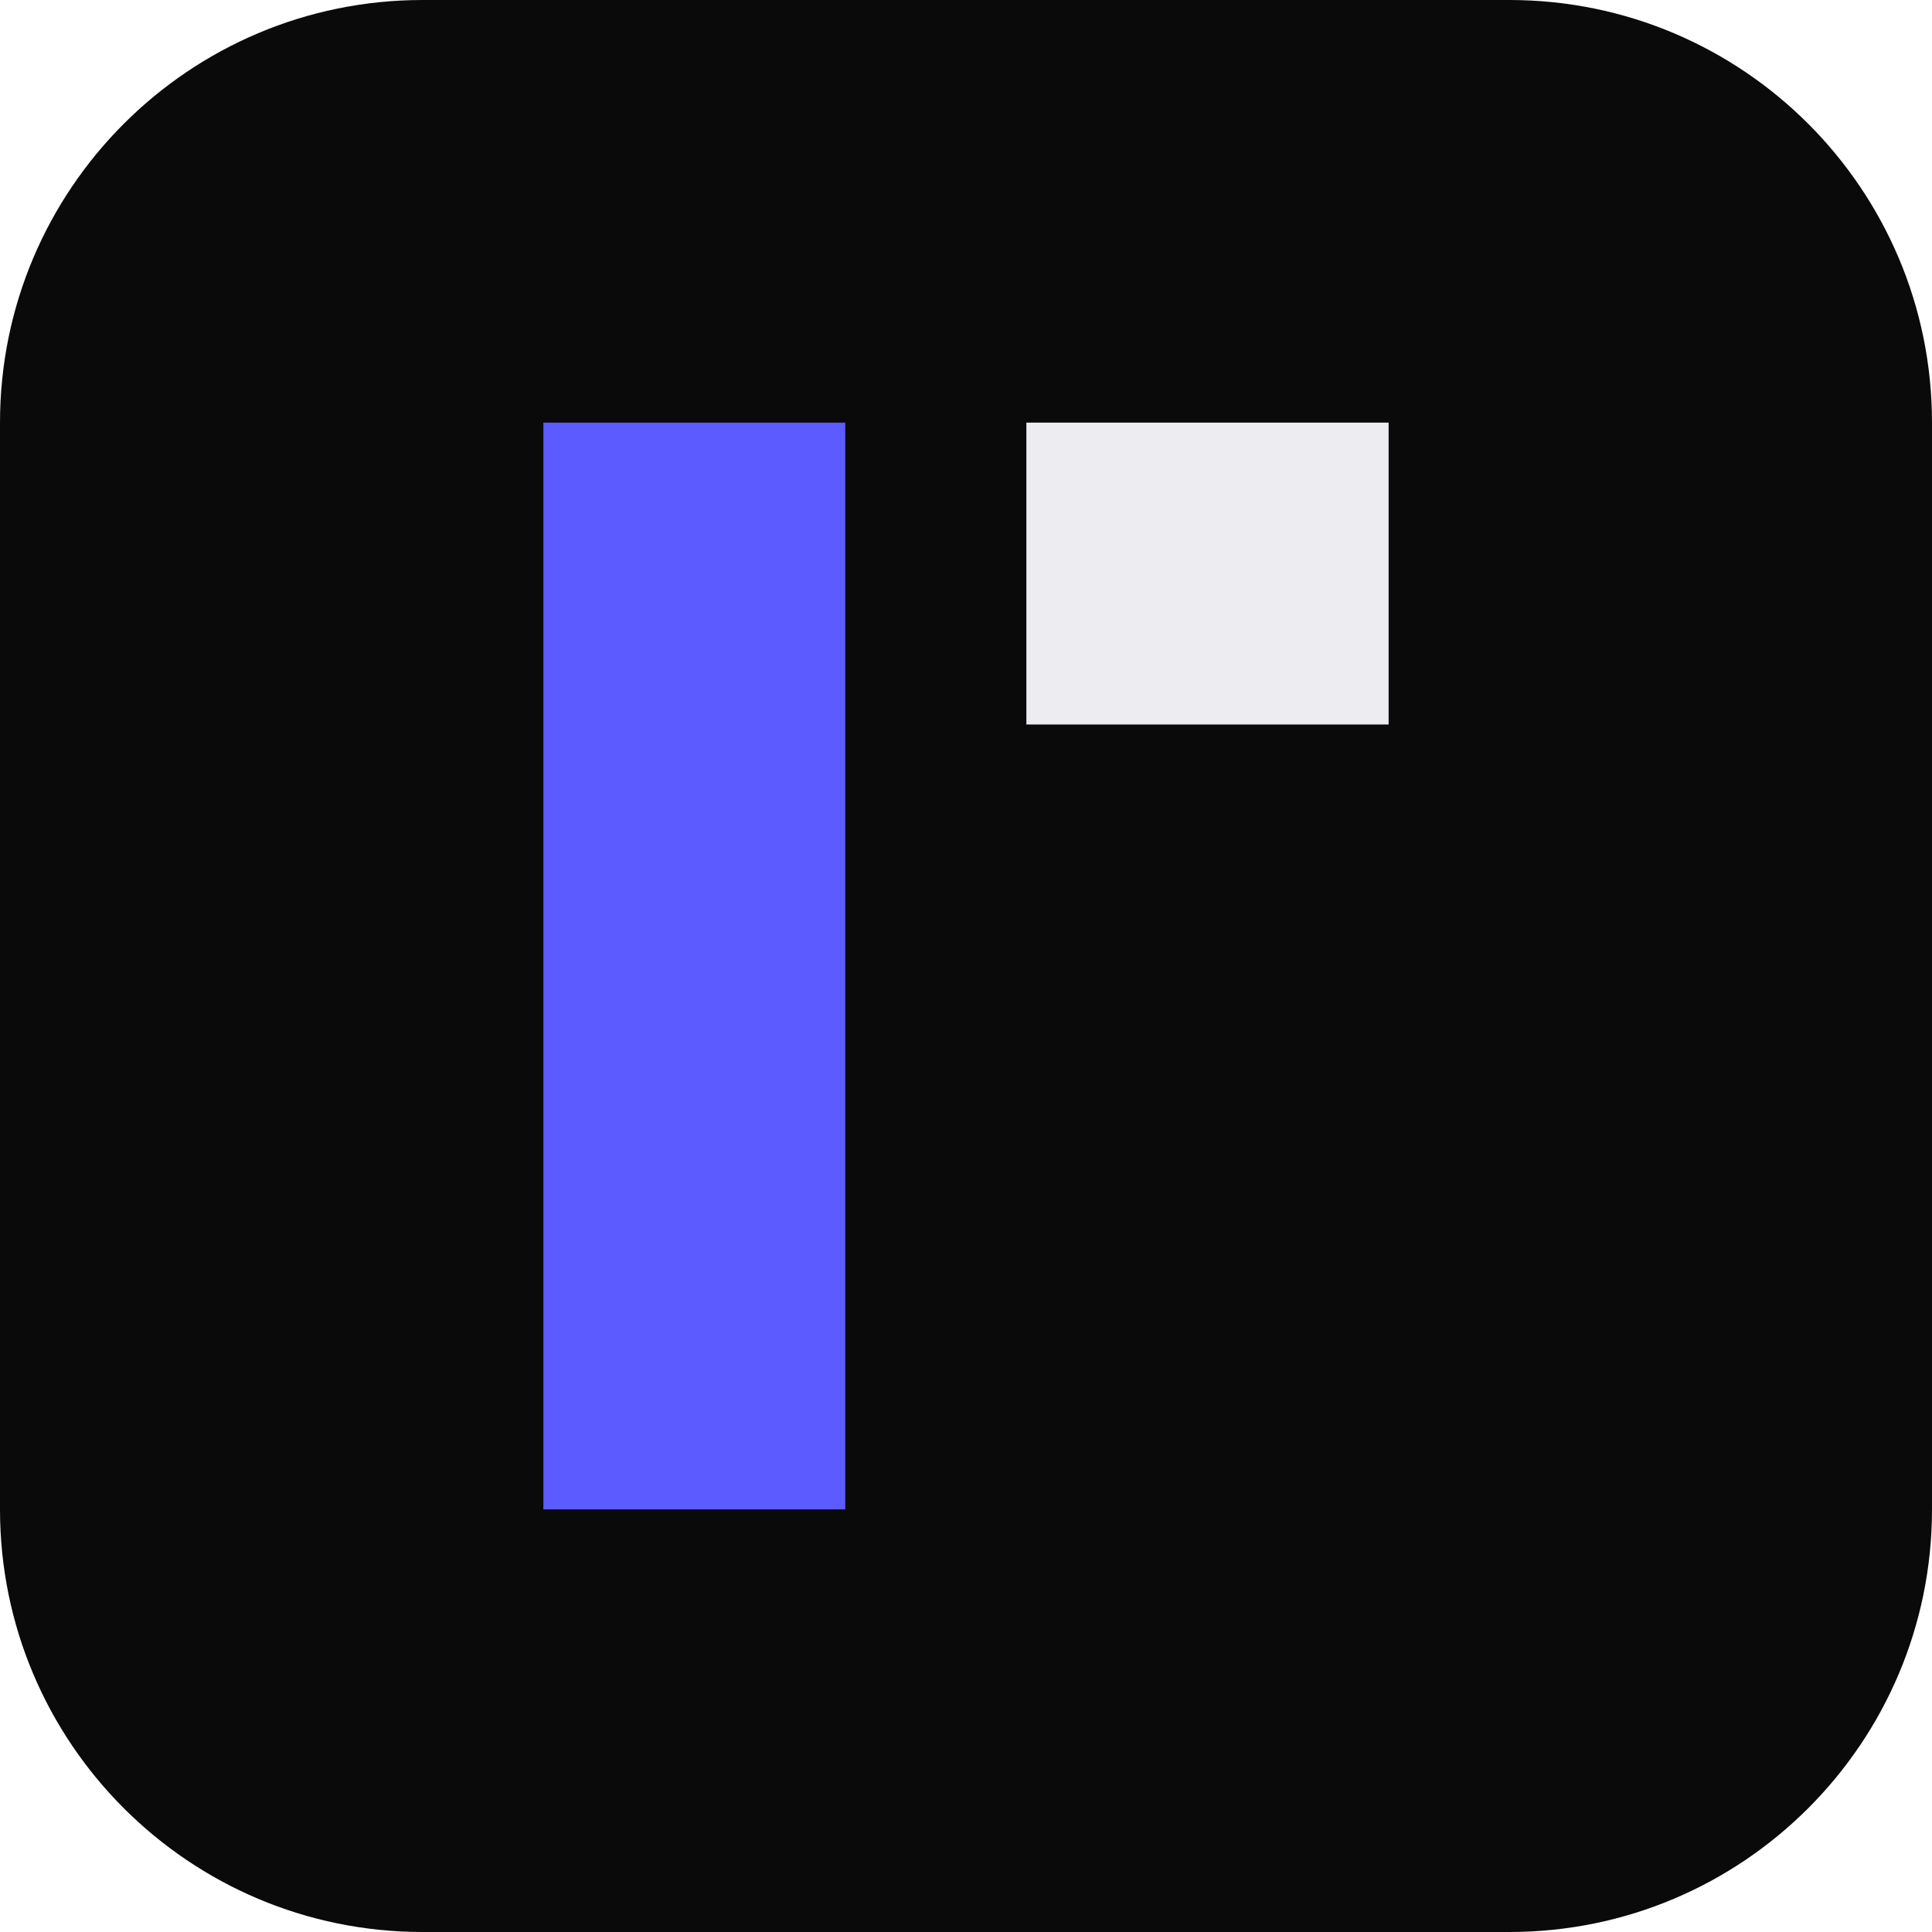
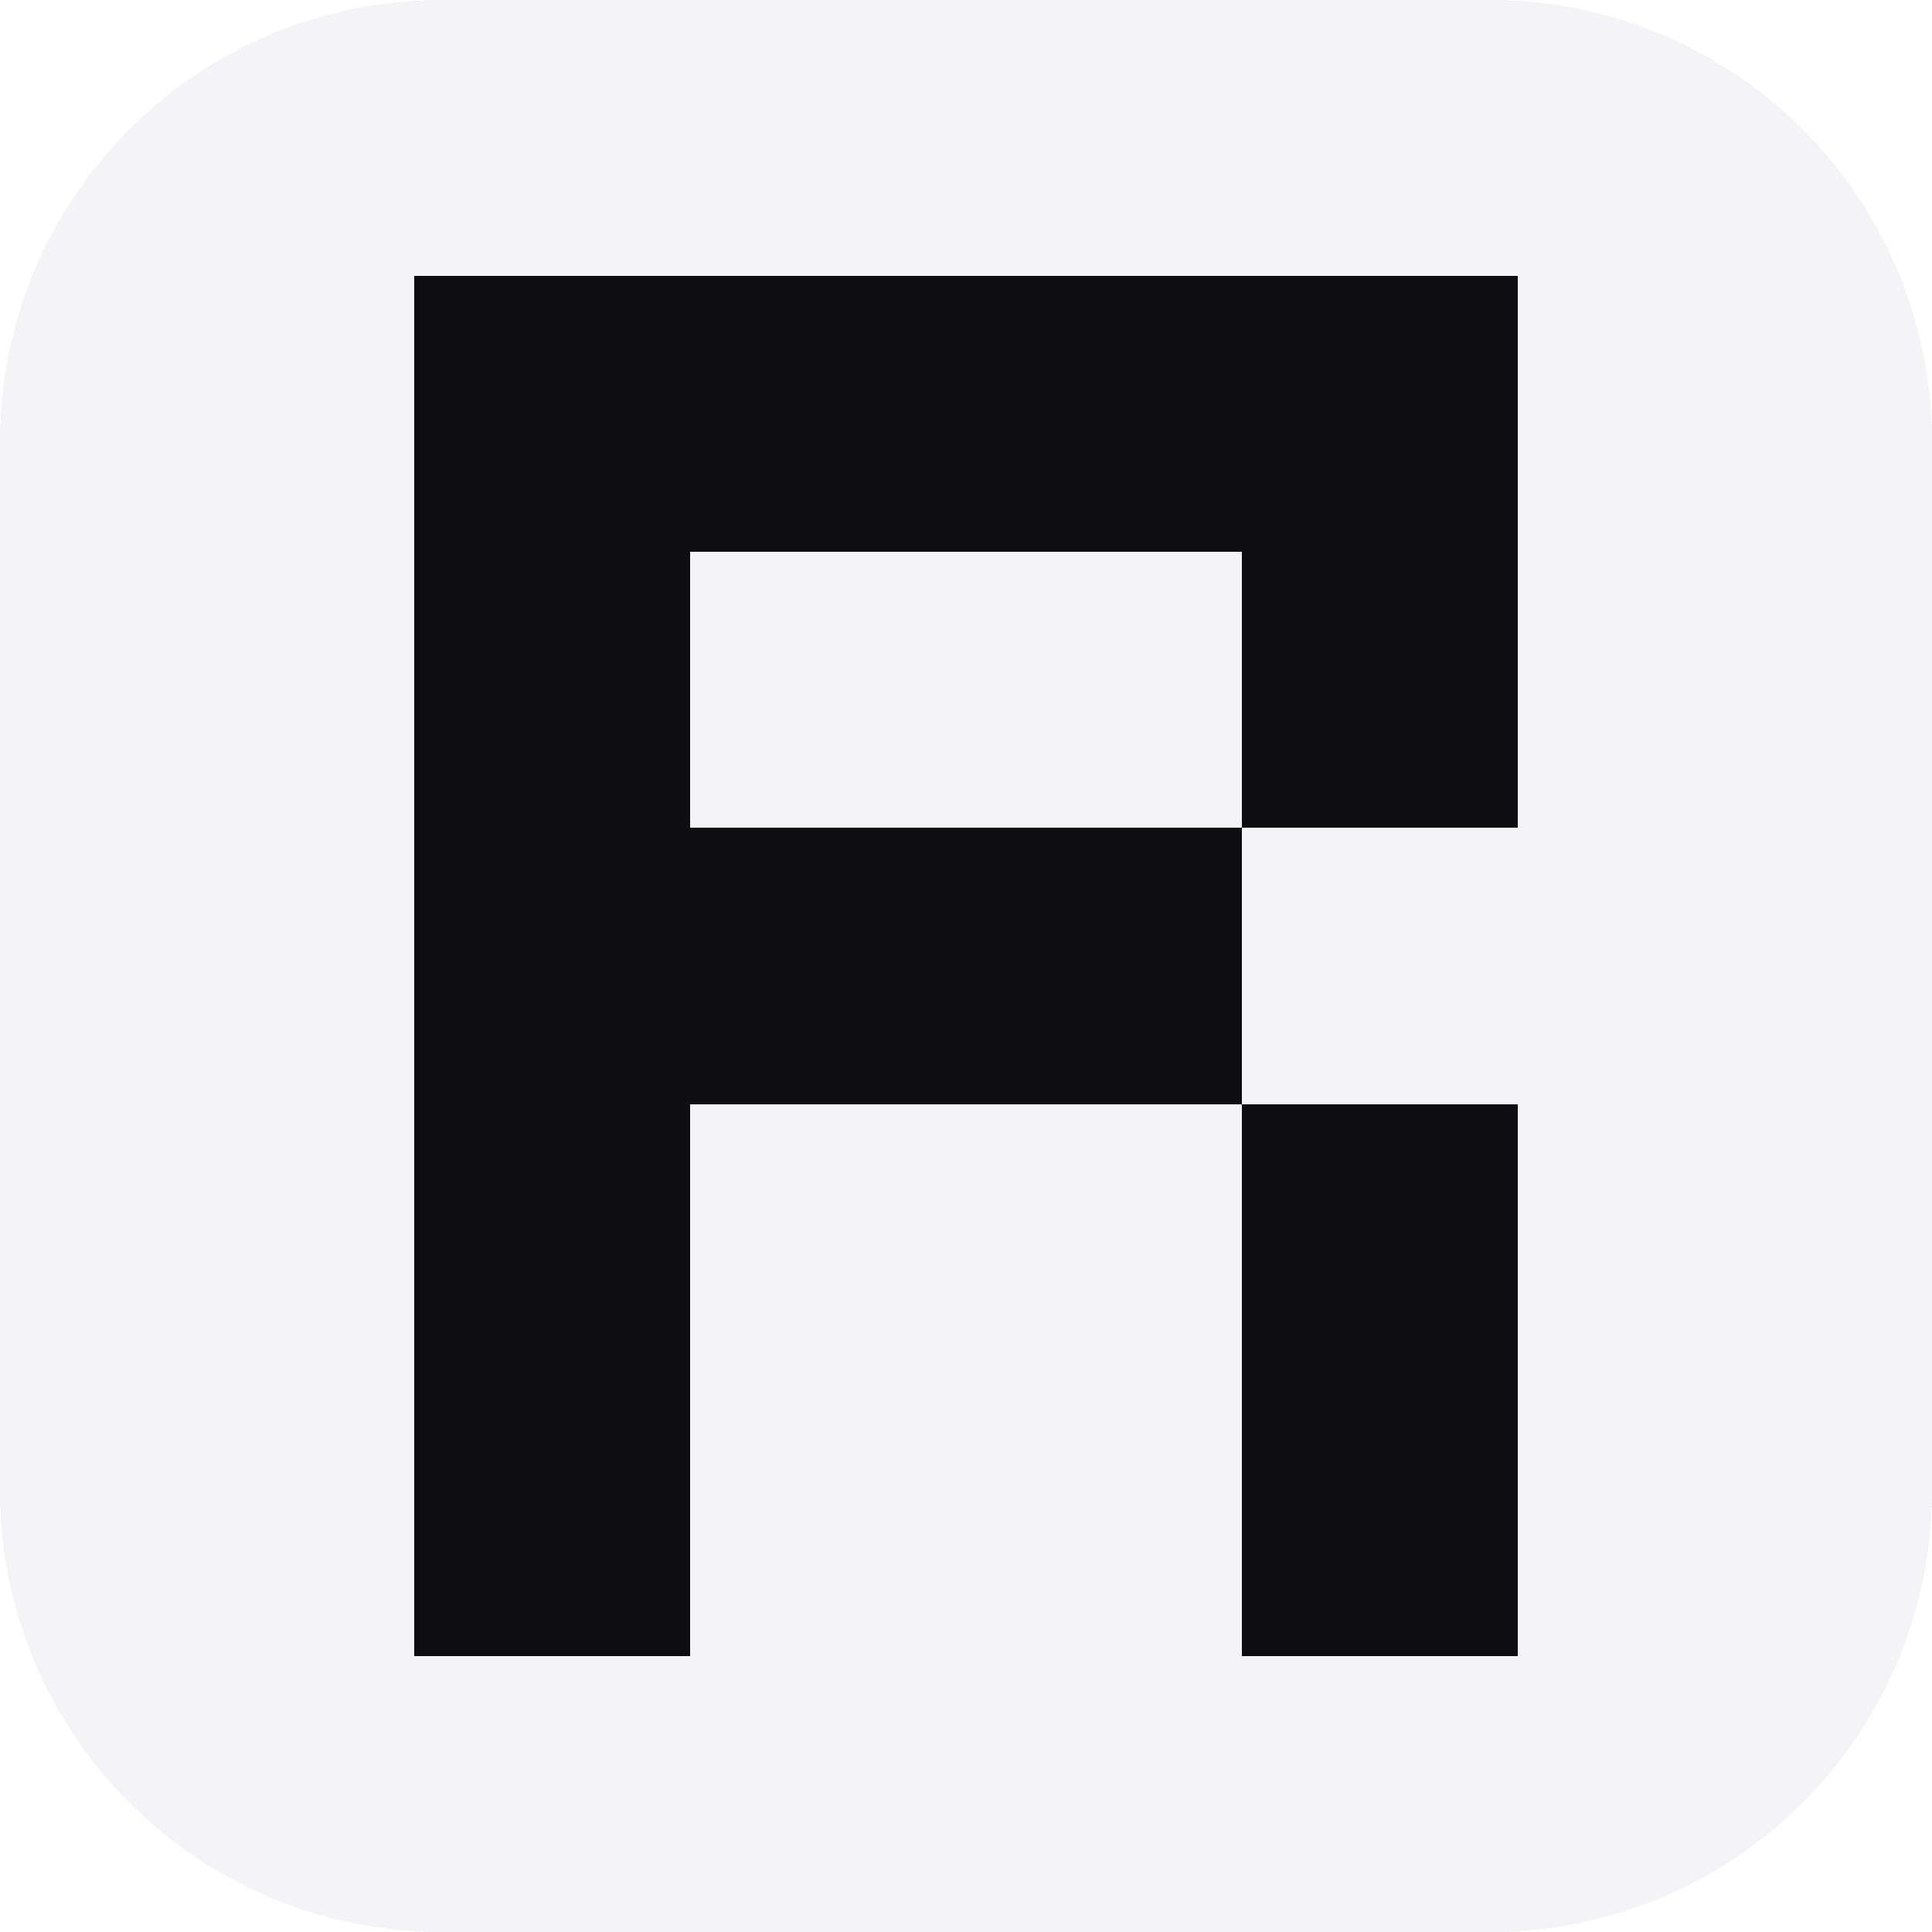
- <svg xmlns="http://www.w3.org/2000/svg" viewBox="0 0 32 32">
-   <rect width="32" height="32" rx="7" fill="#0a0a0b" />
-   <rect x="9" y="7" width="5" height="18" fill="#5b5bff" />
-   <rect x="17" y="7" width="6" height="5" fill="#ececf1" />
+ <svg xmlns="http://www.w3.org/2000/svg" viewBox="-1.5 1 7 7" shape-rendering="crispEdges">
+   <rect x="-1.5" y="1" width="7" height="7" rx="1.6" fill="#f4f4f6" />
+   <path fill="#0e0e10" d="M0 2h1v1h-1zM0 3h1v1h-1zM1 2h1v1h-1zM2 2h1v1h-1zM3 2h1v1h-1zM3 3h1v1h-1zM0 4h1v1h-1zM0 5h1v1h-1zM1 4h1v1h-1zM2 4h1v1h-1zM3 5h1v1h-1zM0 6h1v1h-1zM3 6h1v1h-1z" />
</svg>
